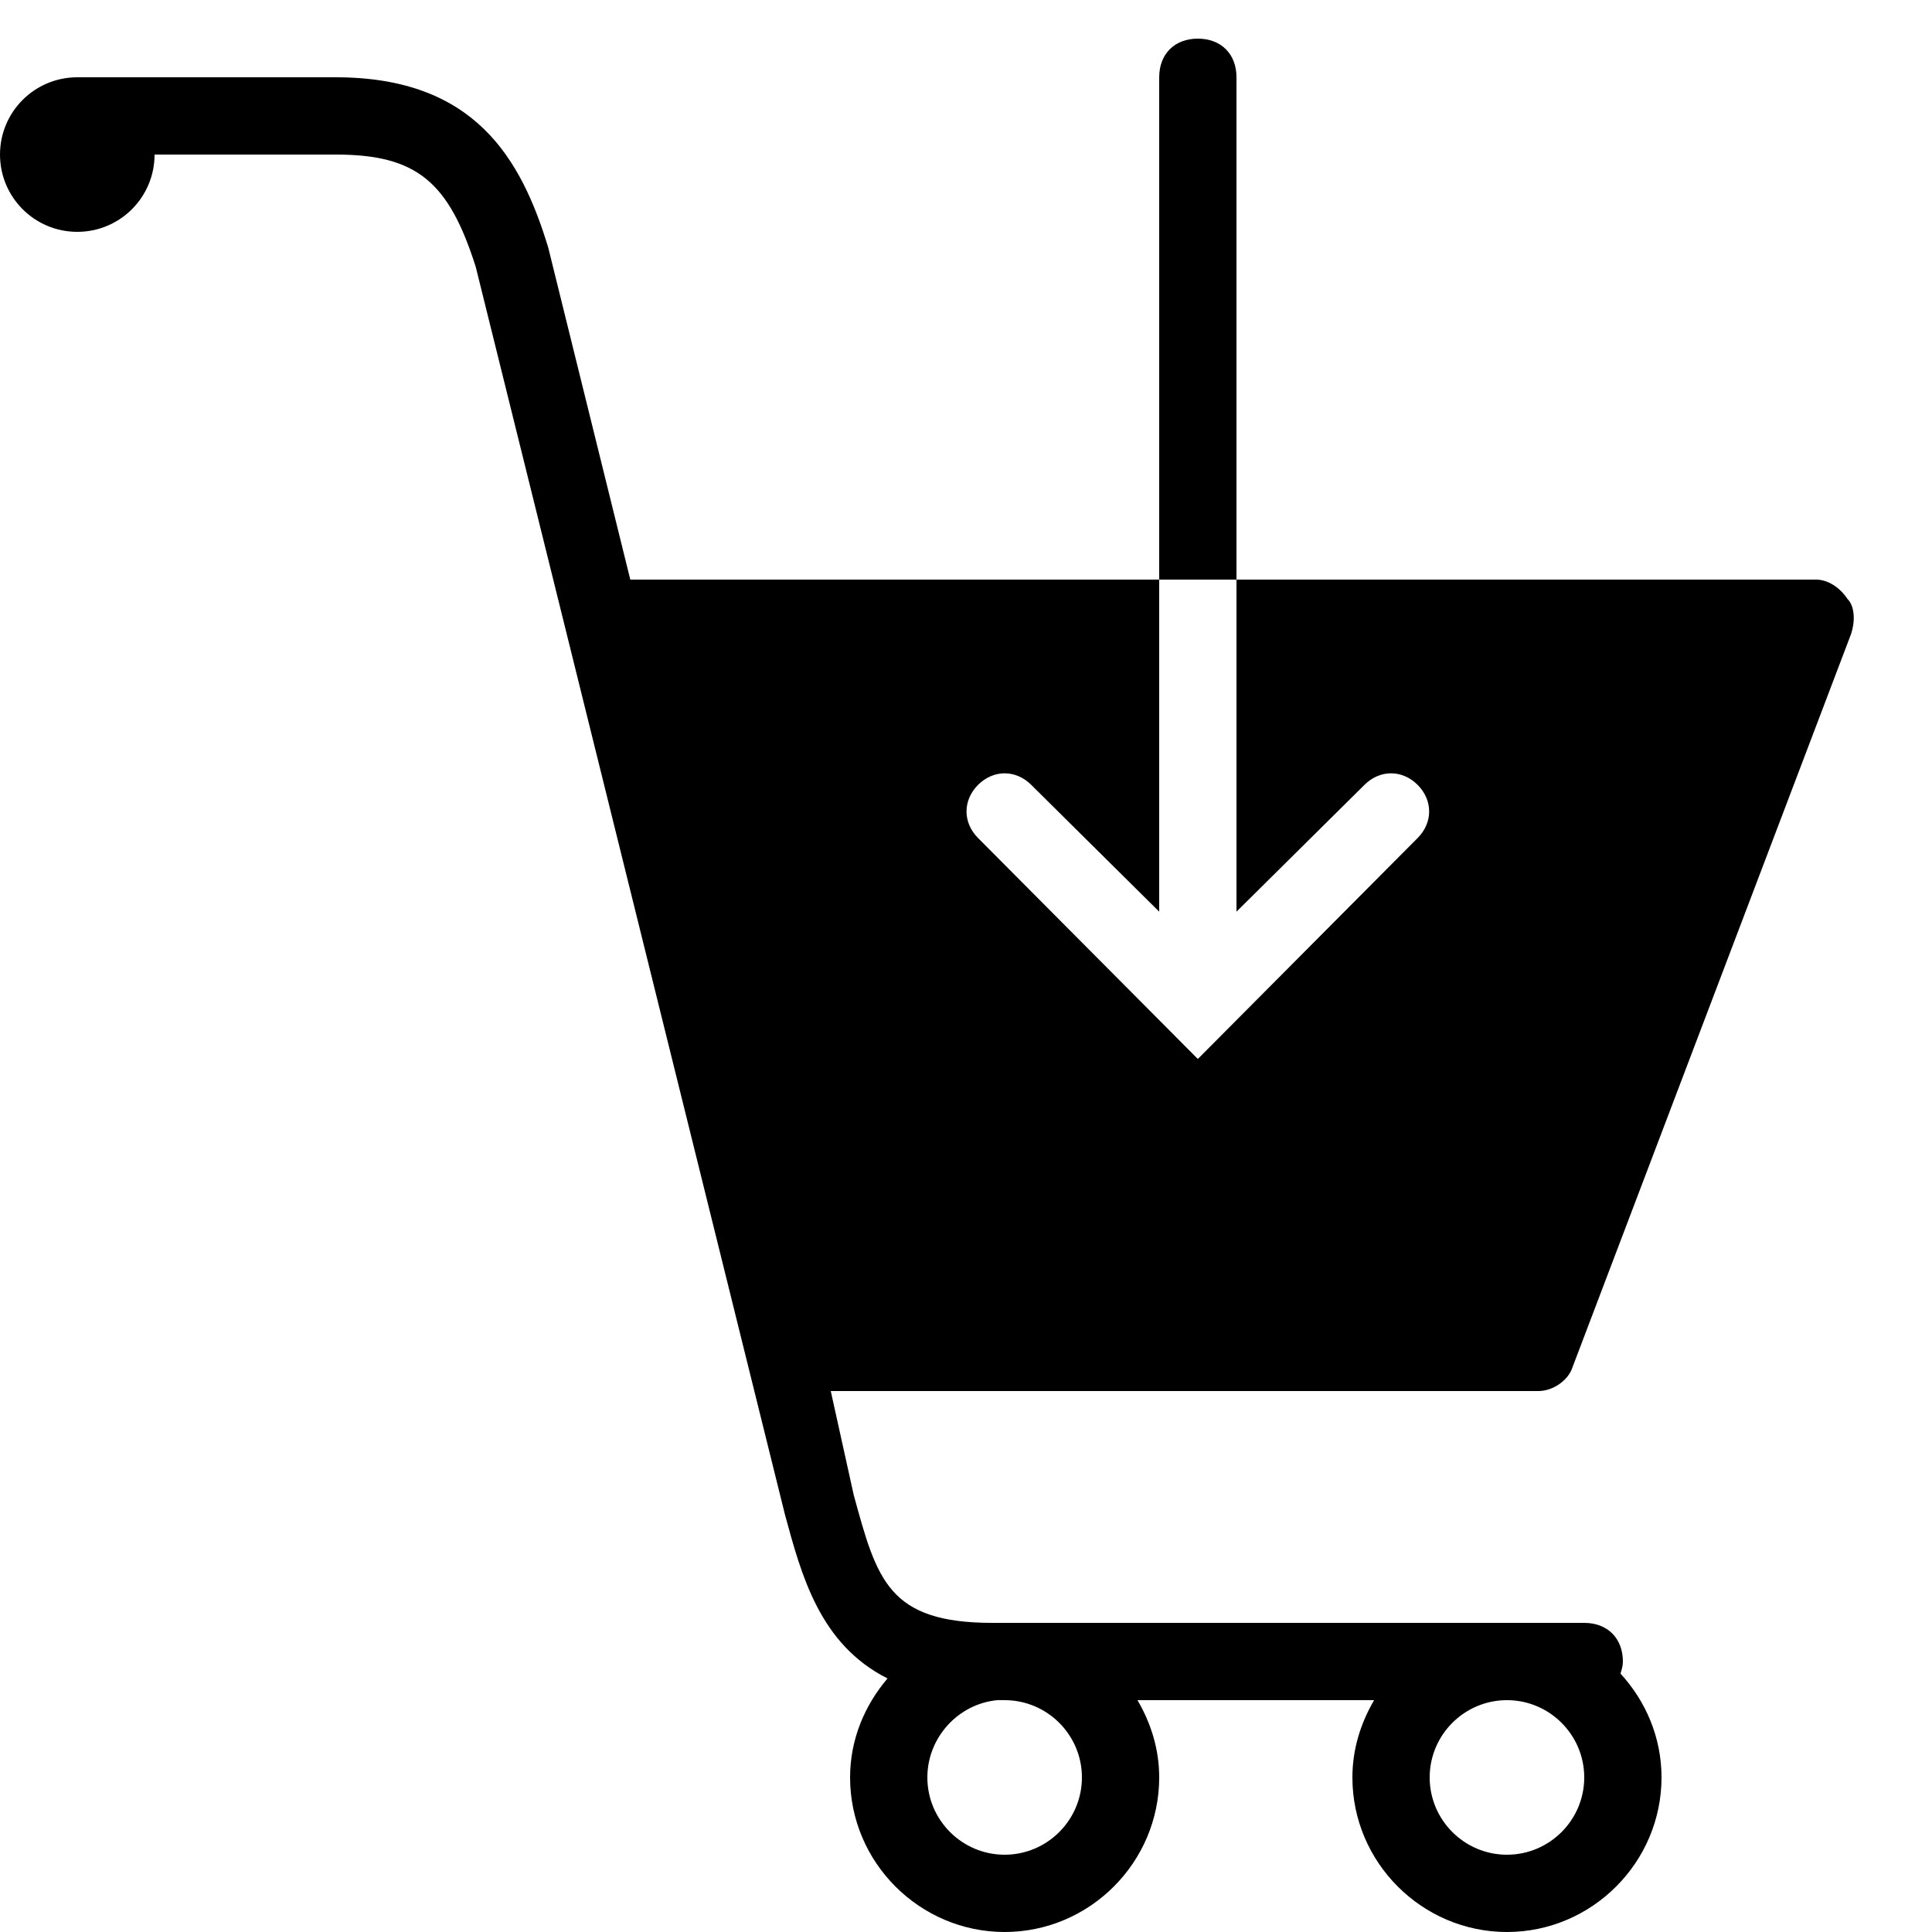
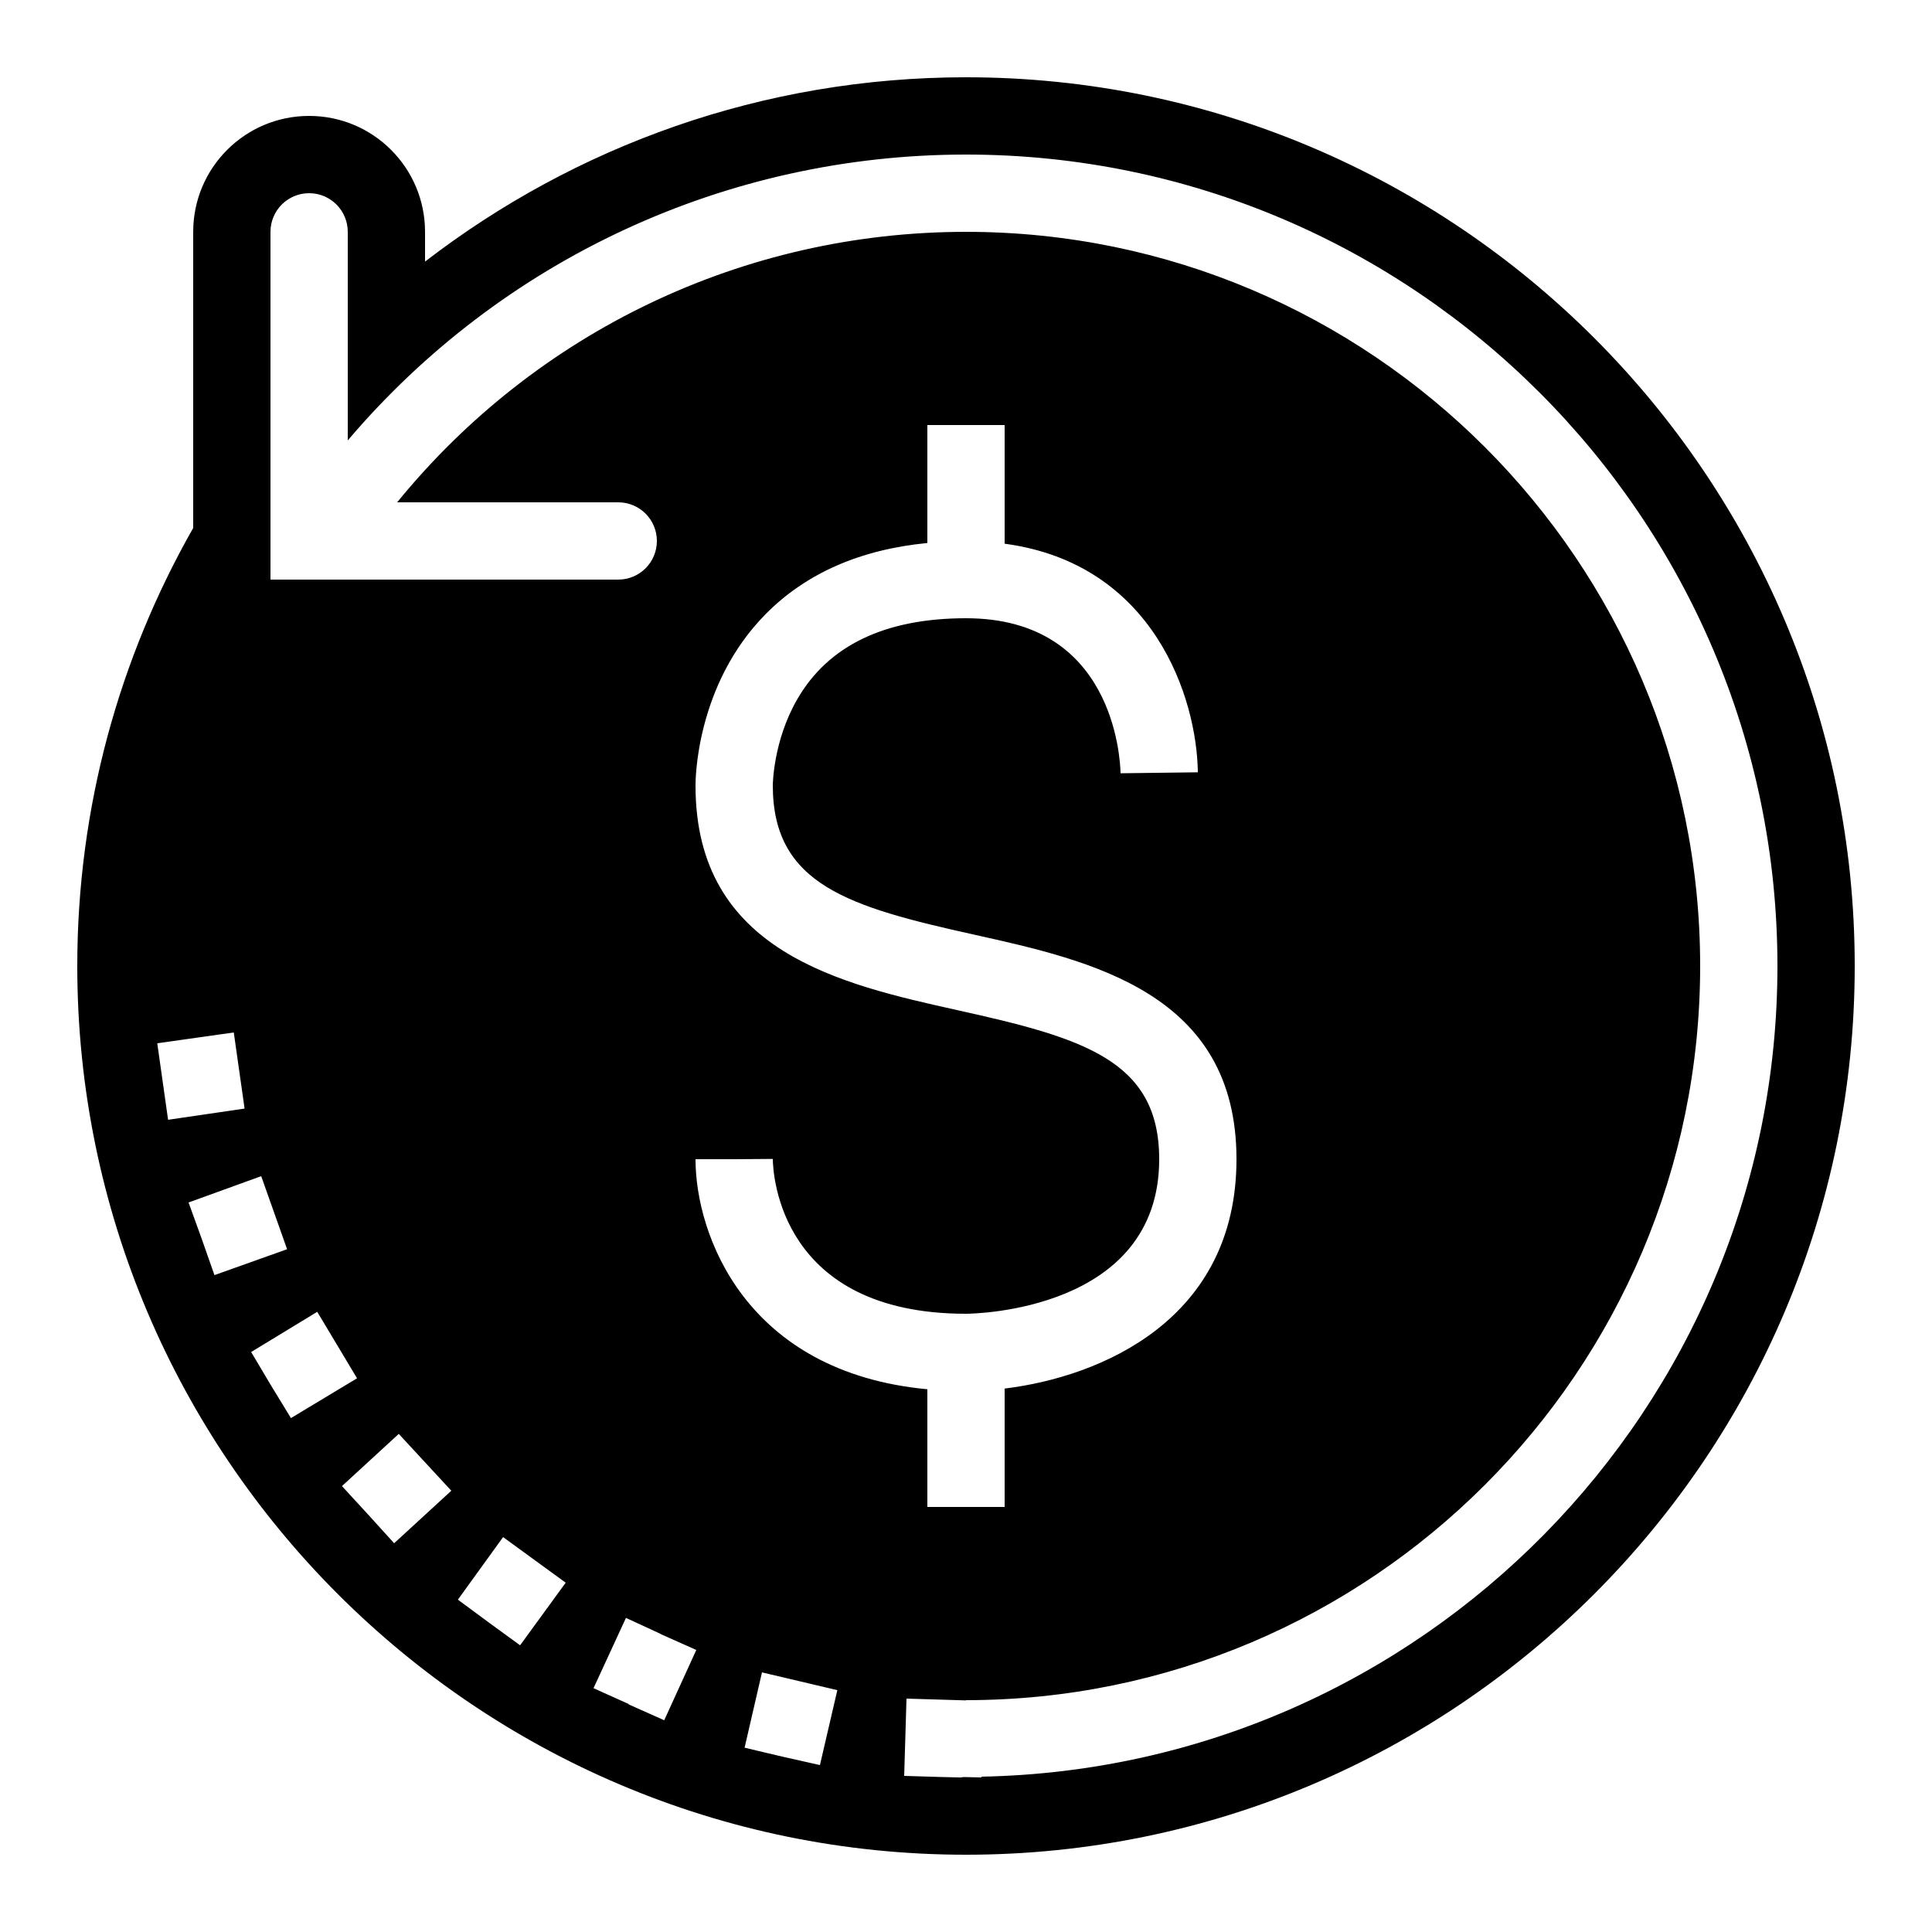
<svg xmlns="http://www.w3.org/2000/svg" viewBox="0 0 50 50" fill="#000000">
-   <path d="M 31 1 C 30.398 1 30 1.398 30 2 L 30 15 L 32 15 L 32 2 C 32 1.398 31.602 1 31 1 Z M 32 15 L 32 23.594 L 35.312 20.312 C 35.711 19.914 36.289 19.914 36.688 20.312 C 37.086 20.711 37.086 21.289 36.688 21.688 L 31 27.406 L 25.312 21.688 C 24.914 21.289 24.914 20.711 25.312 20.312 C 25.711 19.914 26.289 19.914 26.688 20.312 L 30 23.594 L 30 15 L 16.312 15 L 14.188 6.406 C 13.488 4.105 12.289 2 8.688 2 L 2 2 C 0.895 2 0 2.895 0 4 C 0 5.105 0.895 6 2 6 C 3.105 6 4 5.105 4 4 L 8.688 4 C 10.789 4 11.613 4.707 12.312 6.906 L 20.312 39.188 C 20.738 40.754 21.207 42.551 22.969 43.438 C 22.375 44.137 22 45.02 22 46 C 22 48.199 23.801 50 26 50 C 28.199 50 30 48.199 30 46 C 30 45.266 29.785 44.594 29.438 44 L 35.562 44 C 35.215 44.594 35 45.266 35 46 C 35 48.199 36.801 50 39 50 C 41.199 50 43 48.199 43 46 C 43 44.961 42.59 44.023 41.938 43.312 C 41.969 43.215 42 43.113 42 43 C 42 42.398 41.602 42 41 42 L 25.688 42 C 22.988 42 22.695 40.887 22.094 38.688 L 21.5 36 L 39.812 36 C 40.211 36 40.586 35.707 40.688 35.406 L 47.906 16.406 C 48.008 16.105 48.012 15.699 47.812 15.5 C 47.613 15.199 47.301 15 47 15 Z M 25.812 44 L 26 44 C 27.102 44 28 44.898 28 46 C 28 47.102 27.102 48 26 48 C 24.898 48 24 47.102 24 46 C 24 44.965 24.801 44.094 25.812 44 Z M 39 44 C 40.102 44 41 44.898 41 46 C 41 47.102 40.102 48 39 48 C 37.898 48 37 47.102 37 46 C 37 44.898 37.898 44 39 44 Z" fill="#000000" />
+   <path d="M25,2c-5.265,0-10.119,1.782-14,4.77V6c0-1.657-1.343-3-3-3S5,4.343,5,6v7.664C3.095,17.012,2,20.88,2,25 c0,12.682,10.317,23,23,23s23-10.318,23-23S37.683,2,25,2z M4.21,27.99L4.07,27l1.98-0.28l0.28,1.97l-1.98,0.29 C4.21,27.99,4.35,28.979,4.21,27.99z M5.22,32.06L4.88,31.12l1.88-0.681l0.67,1.891L5.55,33C5.22,32.06,5.55,33,5.22,32.06z M7.53,36.7c-0.52-0.851,0,0-0.52-0.851L6.5,34.99l1.71-1.04l1.03,1.72L7.53,36.7z M10.2,39.939c-0.67-0.739,0,0-0.67-0.739 l-0.68-0.74l1.47-1.351l1.36,1.471L10.2,39.939z M13.46,42.58c-0.81-0.59,0,0-0.81-0.59l-0.8-0.591l1.17-1.619l1.62,1.18 L13.46,42.58z M17.19,44.52c-0.92-0.41,0,0-0.92-0.41c0,0,0,0,0-0.01l-0.91-0.41l0.84-1.819l0.91,0.42H17.1l0.92,0.41L17.19,44.52z M24.783,26.144C21.761,25.472,18,24.636,18,20.334c-0.001-0.094-0.009-2.596,1.817-4.443c1.045-1.057,2.451-1.67,4.183-1.838V11h2 v3.071c3.868,0.517,4.976,4.002,5,5.916l-2,0.025C28.991,19.605,28.805,16,25,16c-2.093,0-3.562,0.704-4.365,2.093 C20.006,19.18,20,20.316,20,20.327c0,2.574,1.982,3.146,5.217,3.863C28.239,24.862,32,25.698,32,30c0,4.151-3.502,5.63-6,5.936V39 h-2v-3.046c-4.716-0.443-6-4.01-6-5.954h1l1-0.007C20.005,30.403,20.191,34,25,34c0.202-0.001,5-0.07,5-4 C30,27.433,28.018,26.861,24.783,26.144z M21.22,45.68c-0.98-0.22,0,0-0.98-0.22l-0.97-0.23l0.45-1.949l1.95,0.46L21.22,45.68z M25.401,45.98L25.4,46c-1-0.029,0,0.02-1-0.01l-1-0.03l0.06-2L25,44.006V44c10.477,0,19-8.523,19-19S35.477,6,25,6 c-5.758,0-11.128,2.589-14.722,7H16c0.553,0,1,0.448,1,1s-0.447,1-1,1H7V6c0-0.552,0.447-1,1-1s1,0.448,1,1v5.398 C12.968,6.726,18.782,4,25,4c11.579,0,21,9.42,21,21C46,36.444,36.794,45.763,25.401,45.98z" fill="#000000" />
</svg>
